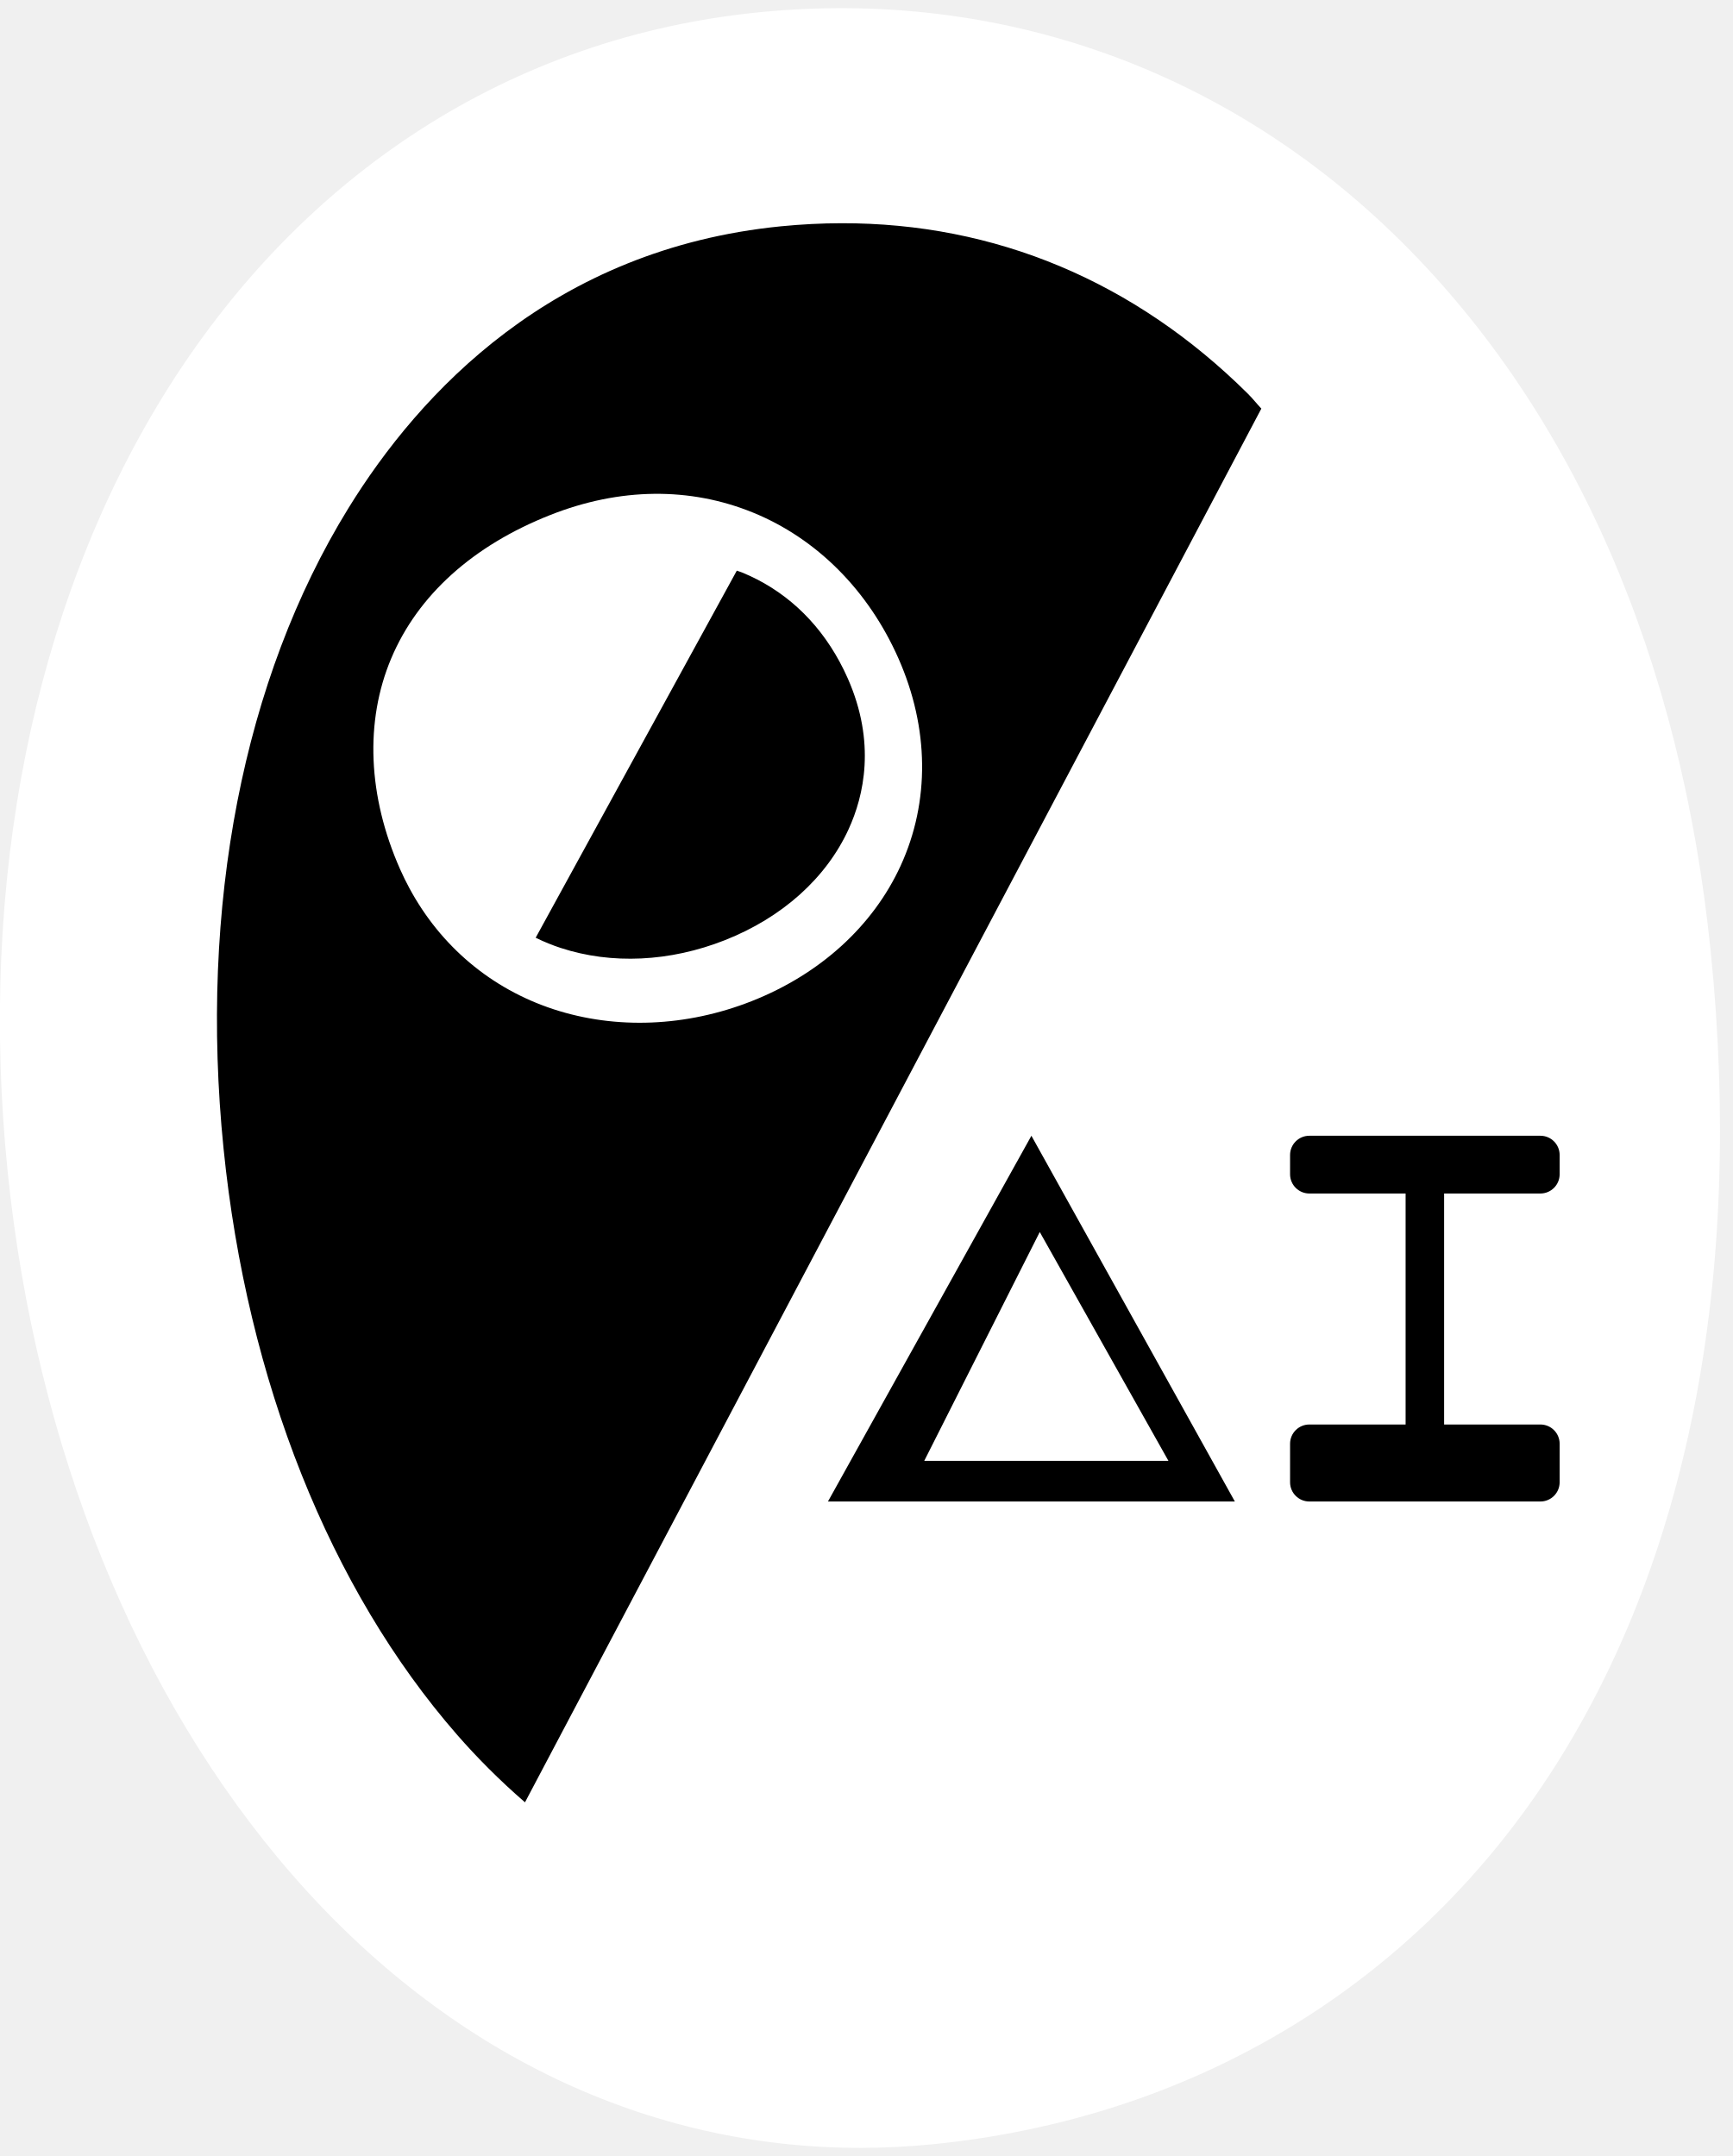
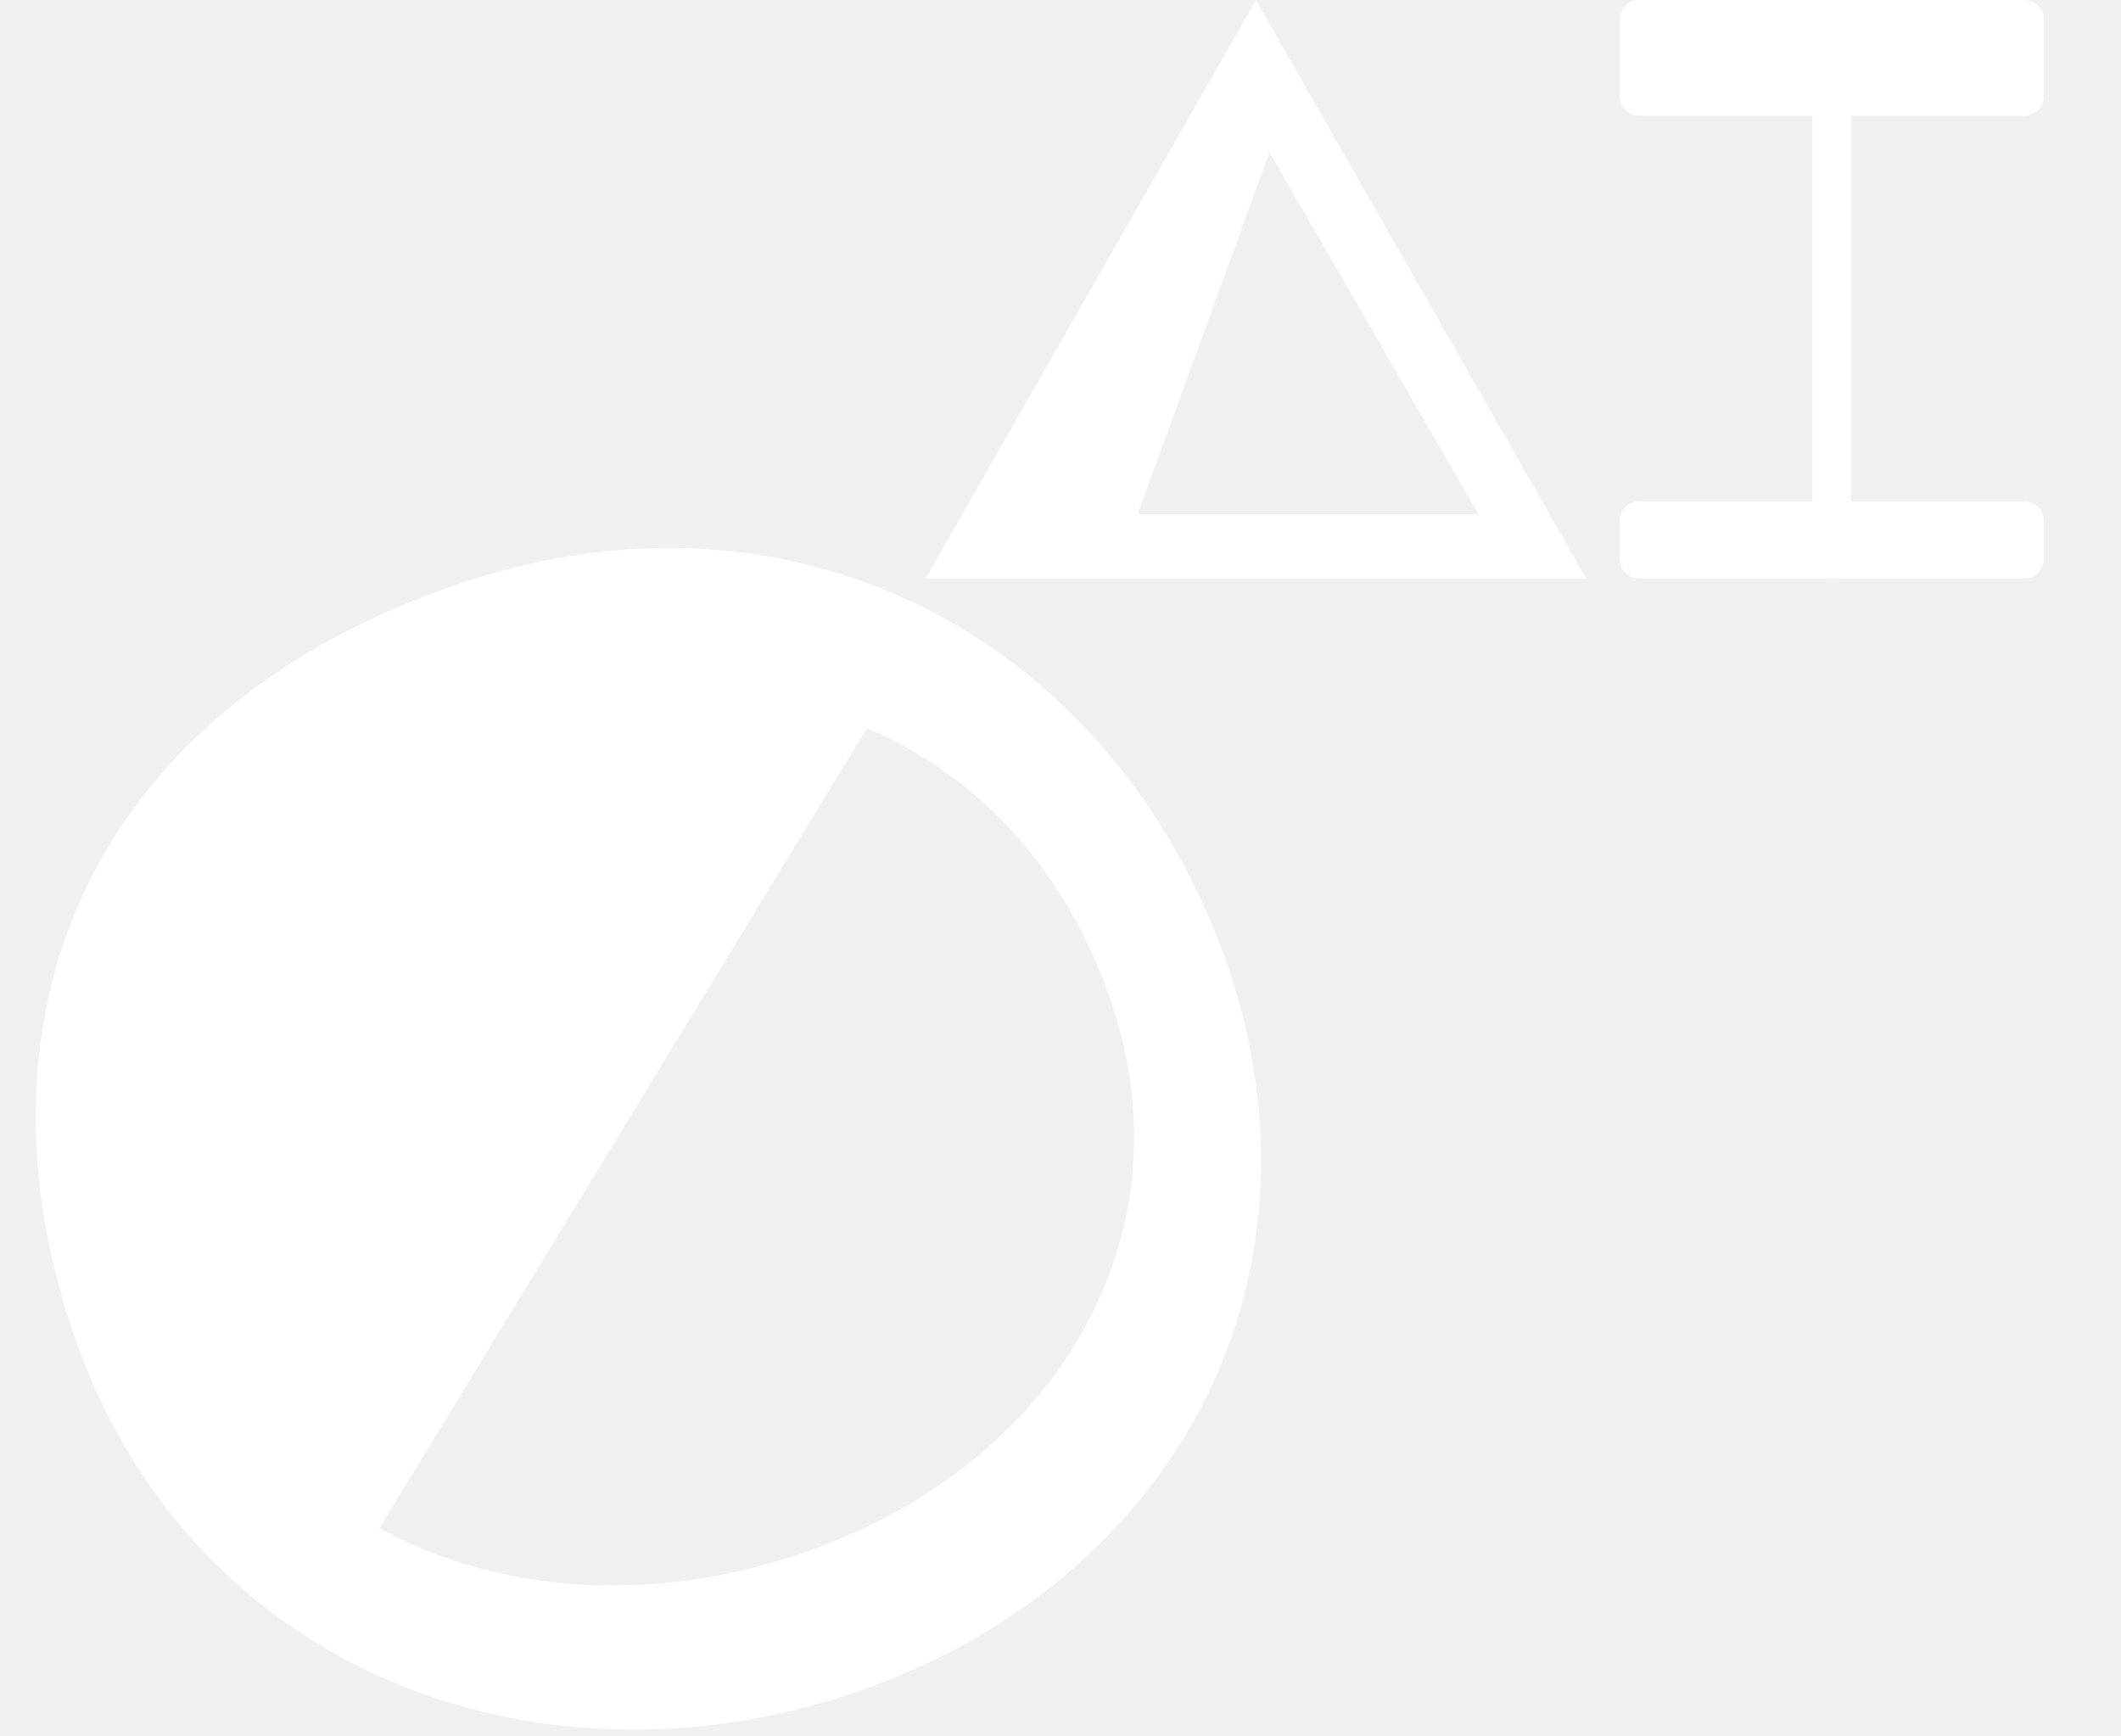
- <svg xmlns="http://www.w3.org/2000/svg" width="90" height="112" viewBox="0 0 90 112" fill="none">
-   <ellipse cx="43.5" cy="54" rx="33.5" ry="47" fill="black" />
-   <path d="M15.213 97.427C23.27 106.663 33.647 111.602 44.753 111.578C45.966 111.575 47.191 111.513 48.419 111.392C61.847 110.056 73.208 103.277 80.408 92.301C87.648 81.265 90.567 66.446 88.847 49.445C87.309 34.23 81.761 21.482 72.805 12.577C63.806 3.635 51.961 -0.607 39.434 0.637C26.595 1.912 15.594 9.004 8.457 20.601C1.74 31.519 -1.126 45.792 0.39 60.788C1.841 75.123 7.105 88.136 15.213 97.427ZM18.082 26.419C21.799 20.379 28.715 12.934 40.558 11.756C41.616 11.652 42.661 11.598 43.695 11.596C51.677 11.578 58.93 14.61 64.823 20.468C65.062 20.706 65.275 20.98 65.508 21.226L27.265 93.627C25.934 92.475 24.752 91.279 23.739 90.118C17.137 82.551 12.83 71.74 11.611 59.674C10.336 47.082 12.635 35.272 18.082 26.419Z" fill="white" />
-   <path d="M28.745 52.427C25.515 51.367 22.897 49.161 21.273 46.16C21.095 45.832 20.929 45.494 20.776 45.148C19.102 41.361 18.939 37.475 20.317 34.205C21.702 30.918 24.56 28.34 28.583 26.751C32.183 25.329 35.825 25.287 39.114 26.63C42.417 27.98 45.096 30.666 46.658 34.198C48.259 37.818 48.3 41.645 46.775 44.972C45.339 48.105 42.594 50.602 39.046 52.004C35.654 53.343 31.995 53.493 28.745 52.427ZM44.072 43.076C44.867 41.343 45.503 38.577 44.027 35.237C43.895 34.939 43.753 34.65 43.602 34.371C42.435 32.214 40.698 30.622 38.535 29.738C38.447 29.702 38.355 29.678 38.266 29.644L27.82 48.714C28.27 48.934 28.709 49.109 29.115 49.242C31.762 50.111 34.792 49.968 37.647 48.84C40.626 47.663 42.908 45.616 44.072 43.076Z" fill="white" />
-   <path fill-rule="evenodd" clip-rule="evenodd" d="M64.132 78L53.566 59L43 78H64.132ZM48 75.889L54 64L60.683 75.889H48Z" fill="black" />
-   <rect x="67" y="59" width="14" height="3" rx="1" fill="black" />
-   <rect width="17" height="2" rx="1" transform="matrix(1.14858e-08 -1 -1 -1.23807e-08 75 77)" fill="black" />
-   <rect x="67" y="74" width="14" height="4" rx="1" fill="black" />
+ <svg xmlns="http://www.w3.org/2000/svg" width="55" height="45" viewBox="0 0 55 45" fill="none">
+   <path fill-rule="evenodd" clip-rule="evenodd" d="M41.134 15L32.567 0L24 15H41.134ZM29.5 13.333L32.919 3.947L38.337 13.333L29.5 13.333Z" fill="white" />
+   <path d="M42 0.5C42 0.224 42.224 0 42.5 0H52.5C52.776 0 53 0.224 53 0.5V2.5C53 2.776 52.776 3 52.5 3H42.5C42.224 3 42 2.776 42 2.5V0.5Z" fill="white" />
+   <path d="M47.5 15C47.224 15 47 14.776 47 14.5V0.5C47 0.224 47.224 -1.24272e-07 47.5 -1.24272e-07V-1.24272e-07C47.776 -1.24272e-07 48 0.224 48 0.5V14.5C48 14.776 47.776 15 47.5 15V15Z" fill="white" />
+   <rect x="42" y="13" width="11" height="2" rx="0.5" fill="white" />
+   <path d="M10.681 43.815C7.132 42.466 4.325 39.871 2.668 36.439C2.487 36.064 2.319 35.678 2.166 35.284C0.494 30.974 0.512 26.63 2.218 23.053C3.932 19.458 7.254 16.729 11.823 15.164C15.913 13.763 19.977 13.904 23.577 15.572C27.193 17.248 30.043 20.382 31.603 24.403C33.202 28.524 33.051 32.795 31.179 36.429C29.415 39.849 26.224 42.494 22.194 43.874C18.341 45.194 14.252 45.173 10.681 43.815ZM28.262 34.174C29.237 32.282 30.09 29.229 28.615 25.427C28.483 25.088 28.34 24.758 28.185 24.439C26.994 21.972 25.139 20.106 22.771 19.009C22.675 18.965 22.574 18.933 22.476 18.891L9.84 39.626C10.331 39.894 10.812 40.112 11.258 40.281C14.166 41.387 17.553 41.384 20.796 40.273C24.181 39.114 26.832 36.948 28.262 34.174Z" fill="white" />
</svg>
